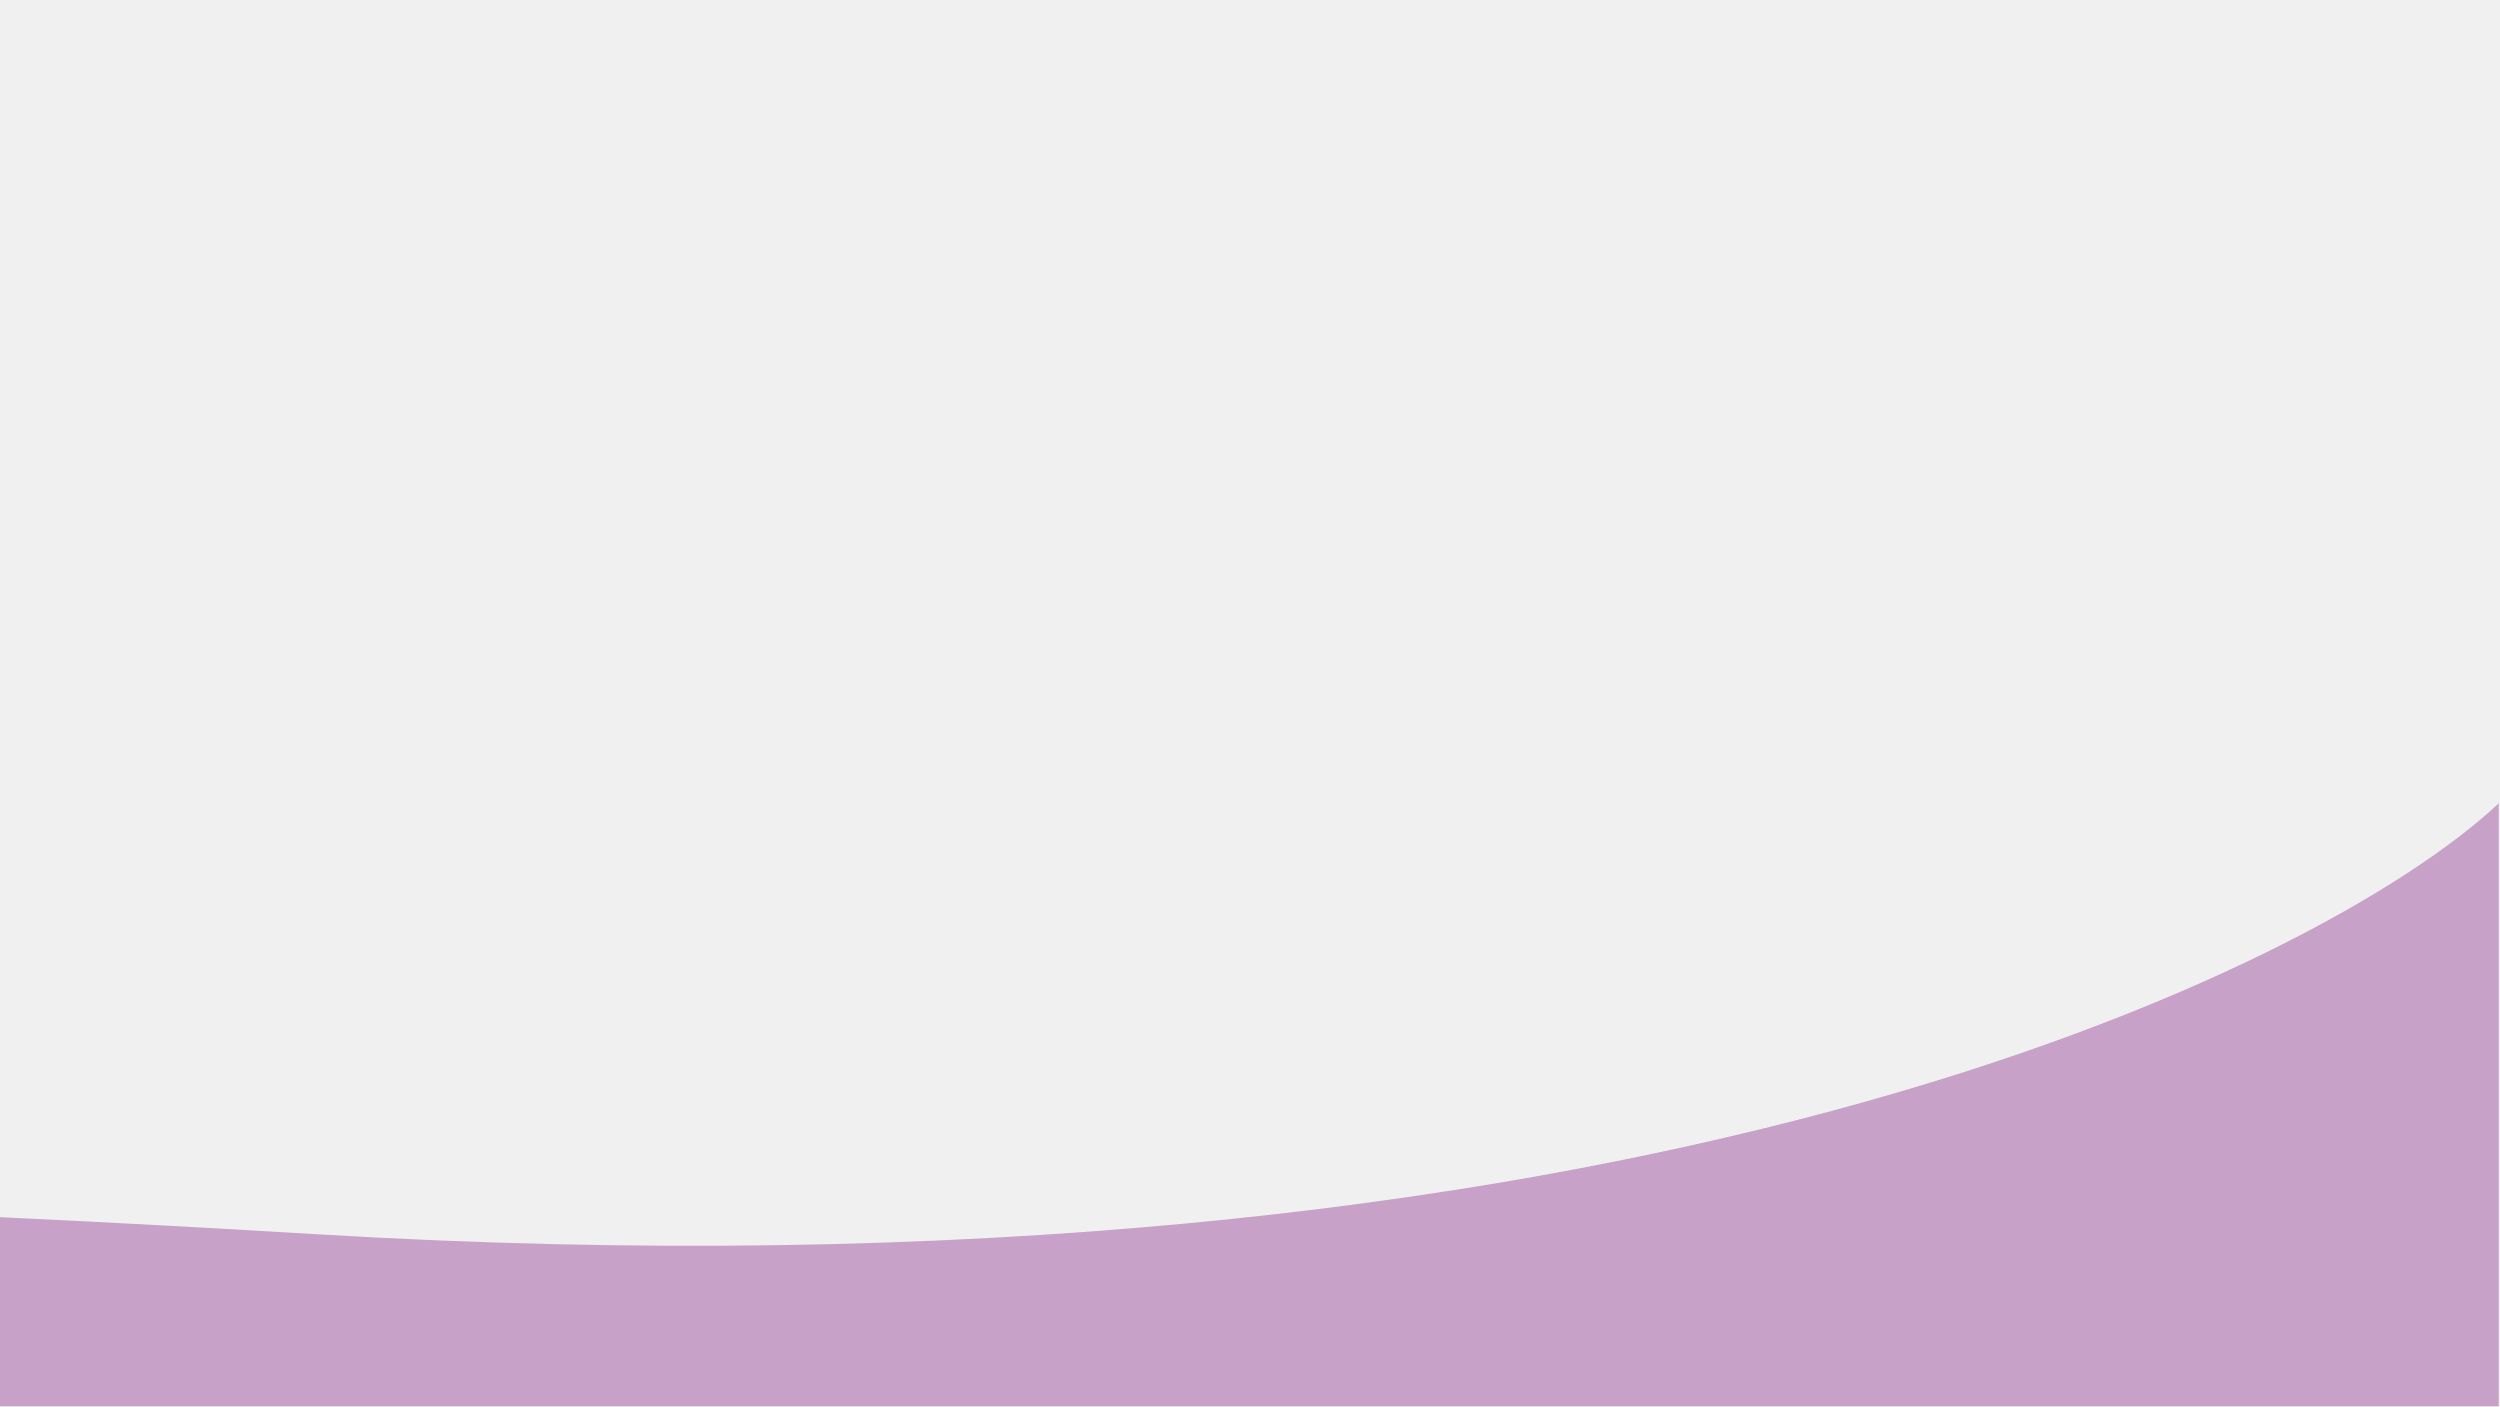
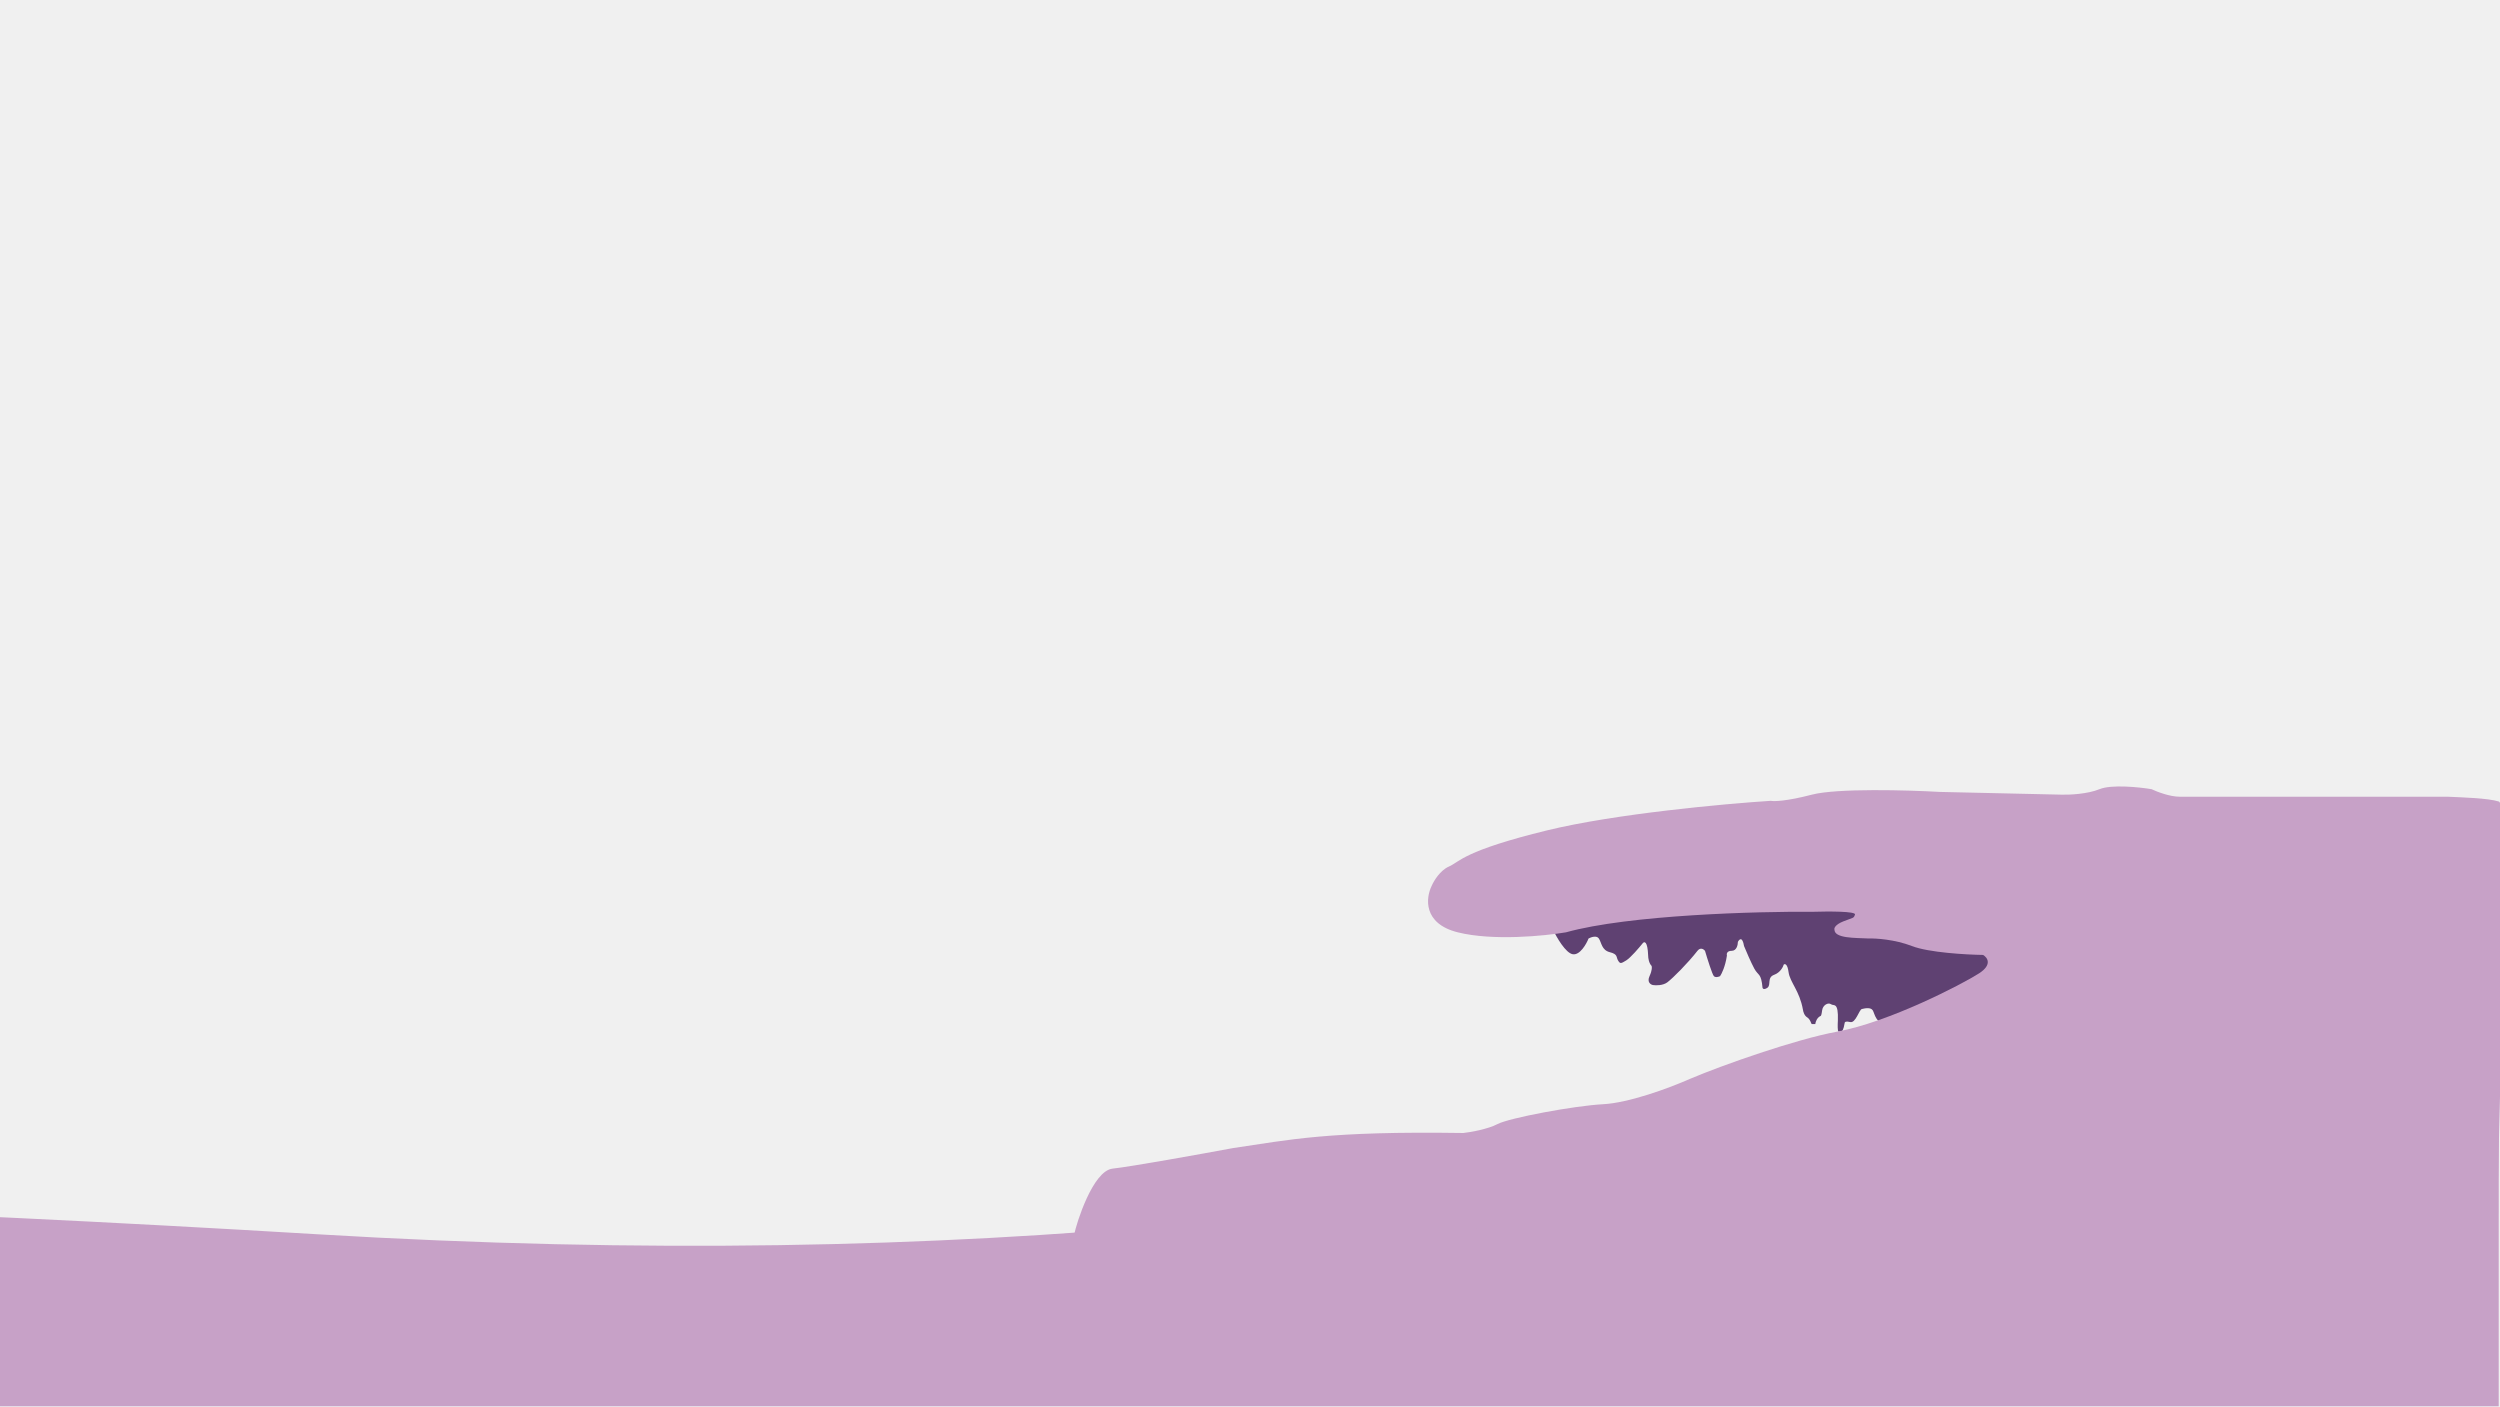
<svg xmlns="http://www.w3.org/2000/svg" width="1920" height="1080" viewBox="0 0 1920 1080" fill="none">
  <g clip-path="url(#clip0_245_30)">
    <path d="M-3366.35 925.835C-3770.11 879.081 -4805.68 865.713 -5273 864.874V1080H1919V617C1782.08 745.135 1248.67 1008.35 243.379 947.891C-1013.23 872.32 -1859.34 943.874 -2021.5 960.5C-2183.66 977.126 -2861.65 984.276 -3366.35 925.835Z" fill="#C7A1C7" />
+     <path d="M1207.92 732.857C1202.45 732.015 1195.48 719.882 1192.67 713.921L1203.19 697.615L1420.95 677.102L1540.88 700.771L1547.19 751.267C1517.91 763.014 1457.46 786.508 1449.88 786.508C1440.41 786.508 1439.89 778.618 1438.31 775.988C1436.73 773.358 1432 774.41 1429.89 774.936C1427.79 775.462 1425.16 785.982 1420.95 784.93C1417.58 784.089 1416.74 784.93 1416.74 785.456C1415.9 790.927 1414.64 792.294 1414.11 792.294H1412.01C1411.17 792.294 1411.31 786.684 1411.48 783.878C1412.01 769.15 1408.33 772.832 1406.22 771.254C1404.12 769.676 1399.91 771.78 1399.39 775.988C1398.96 779.355 1398.51 780.196 1398.33 780.196C1395.39 781.459 1394.3 784.93 1394.13 786.508H1391.5C1390.97 786.508 1390.44 782.826 1387.81 781.248C1385.71 779.986 1384.83 776.865 1384.66 775.462C1382.03 760.735 1374.66 754.423 1373.61 746.533C1372.77 740.221 1370.81 740.045 1369.93 740.747C1369.4 742.675 1367.19 746.954 1362.57 748.637C1356.78 750.741 1360.46 756.527 1357.31 758.631C1354.78 760.314 1353.8 759.332 1353.62 758.631C1352.57 747.059 1350.47 749.689 1347.31 743.903C1344.79 739.274 1341 730.402 1339.42 726.545C1338.16 718.971 1335.74 721.285 1334.69 723.389C1334.69 725.668 1333.74 730.227 1329.95 730.227C1326.17 730.227 1325.92 732.682 1326.27 733.909C1325.01 742.325 1322.24 747.935 1321.01 749.689C1319.96 750.215 1317.54 750.951 1316.28 749.689C1315.02 748.426 1311.19 736.188 1309.44 730.227C1306.92 727.281 1304.53 729 1303.65 730.227C1296.29 739.695 1284.72 751.267 1280.51 754.423C1277.14 756.947 1271.74 756.877 1269.47 756.527C1267.71 756.176 1264.73 754.317 1266.84 749.689C1268.94 745.06 1268.76 742.5 1268.41 741.799C1266.31 739.695 1265.78 735.662 1265.78 733.909C1265.36 722.547 1262.8 722.863 1261.58 724.441C1258.77 727.948 1252.32 735.487 1248.95 737.591C1244.74 740.221 1244.22 740.221 1242.64 737.591C1241.06 734.961 1242.64 732.857 1236.33 731.279C1230.02 729.701 1230.02 723.915 1227.91 720.759C1226.23 718.234 1221.95 719.707 1220.02 720.759C1218.27 725.142 1213.39 733.699 1207.92 732.857Z" fill="#5F4172" />
+     <path d="M1123.76 870.141C1019.62 868.563 990.162 875.401 947.031 881.712C922.484 886.275 869.604 895.821 854.456 897.505C839.307 899.188 826.753 939.233 825 948L1918.54 932.22V906.96C1919.94 816.489 1928.09 618.38 1919.07 615.56C1910.65 612.93 1891.19 612.404 1879.62 611.878H1673.95C1666.38 611.878 1656.42 608.02 1652.39 606.091C1642.92 604.513 1621.67 602.304 1612.41 606.091C1603.16 609.878 1589.27 610.475 1583.48 610.3L1489.86 608.196C1465.13 606.793 1410.85 605.25 1391.5 610.3C1372.14 615.349 1362.39 615.56 1359.94 615.034C1324.34 617.313 1240.22 625.028 1188.46 637.651C1123.76 653.431 1121.13 661.847 1112.72 665.529C1105.99 668.475 1101.15 676.575 1099.57 680.257C1095.01 689.374 1092.63 709.292 1119.56 716.025C1146.49 722.757 1186.18 718.83 1202.66 716.025C1251.06 702.559 1349.77 699.894 1393.07 700.245C1403.94 699.894 1425.47 699.824 1424.63 702.349C1423.58 705.505 1423.58 704.453 1415.69 707.609C1409.38 710.133 1408.5 712.869 1408.85 713.921C1408.85 720.758 1424.63 720.232 1435.15 720.758C1440.76 720.583 1455.25 721.495 1468.29 726.544C1481.34 731.594 1510.19 733.207 1522.99 733.382C1526.33 735.311 1530.36 740.851 1519.84 747.584C1506.69 756 1450.93 784.93 1410.96 792.294C1378.98 798.185 1322.59 818.067 1297.87 828.587C1281.56 835.776 1251.06 846.997 1231.07 848.049C1208.95 849.213 1159.01 858.569 1150.06 863.303C1142.91 867.09 1129.2 869.615 1123.76 870.141Z" fill="#C7A1C7" />
  </g>
  <defs>
    <clipPath id="clip0_245_30">
      <rect width="1920" height="1080" fill="white" />
    </clipPath>
  </defs>
</svg>
